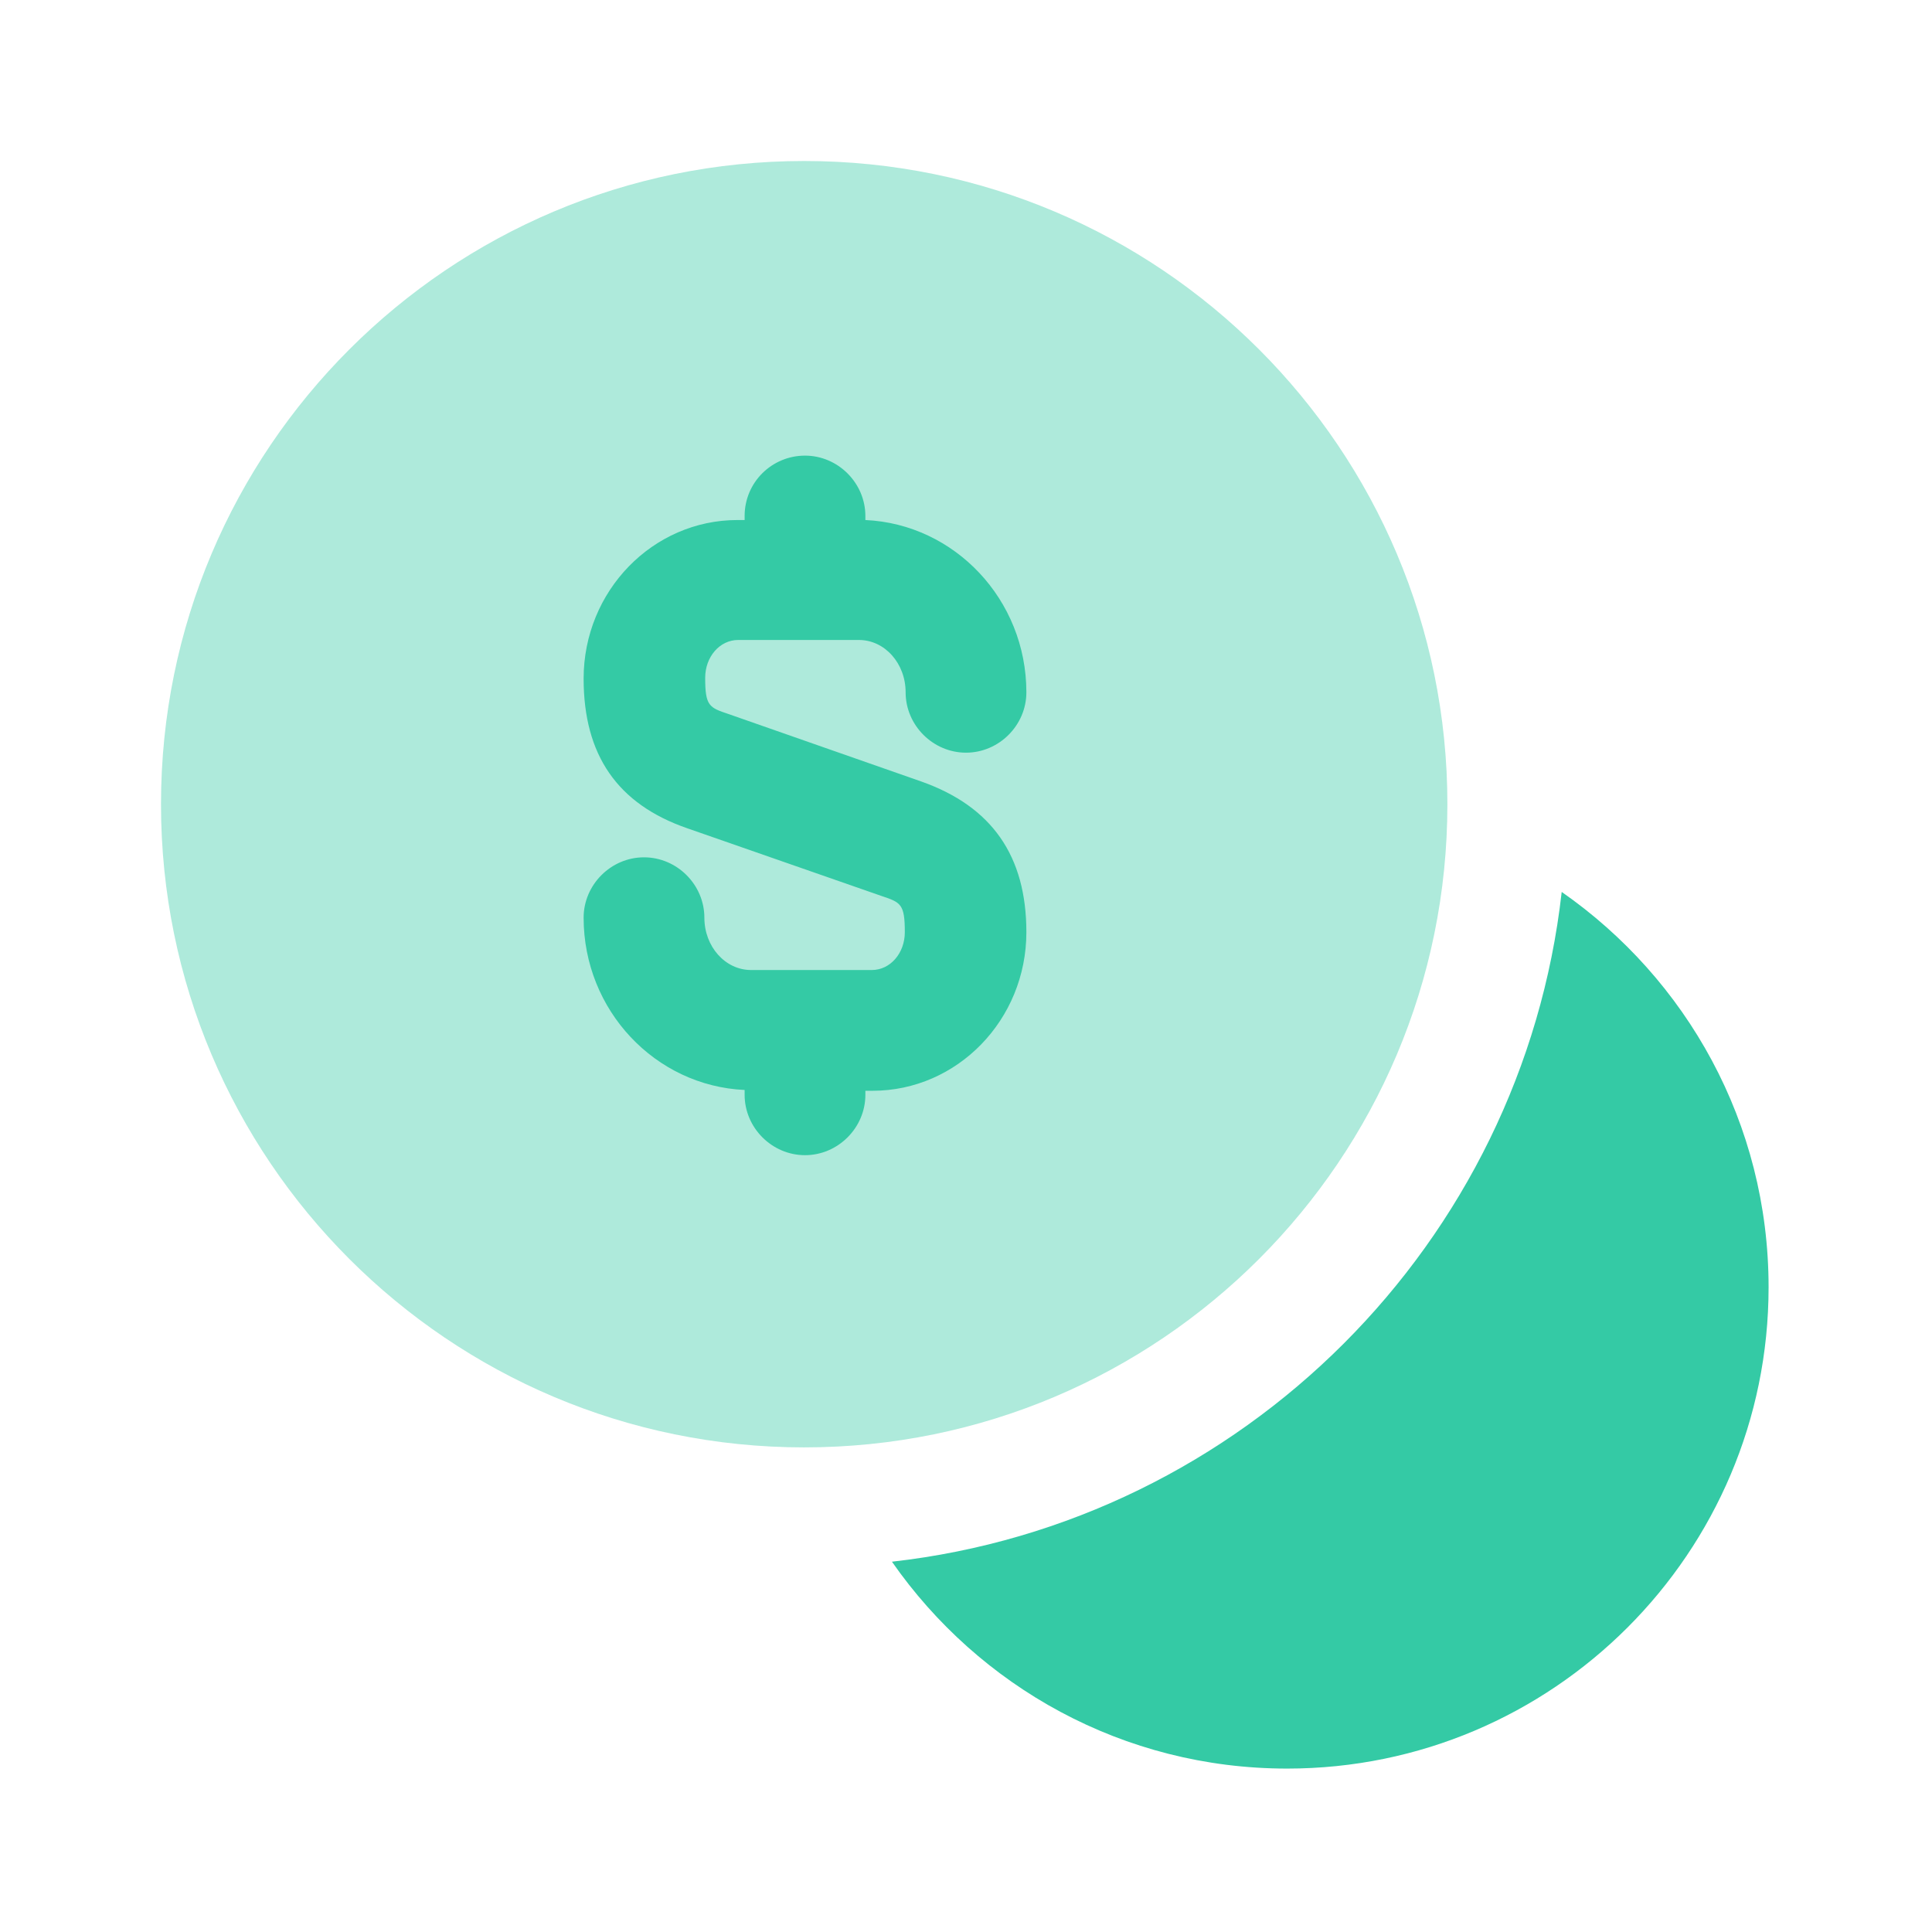
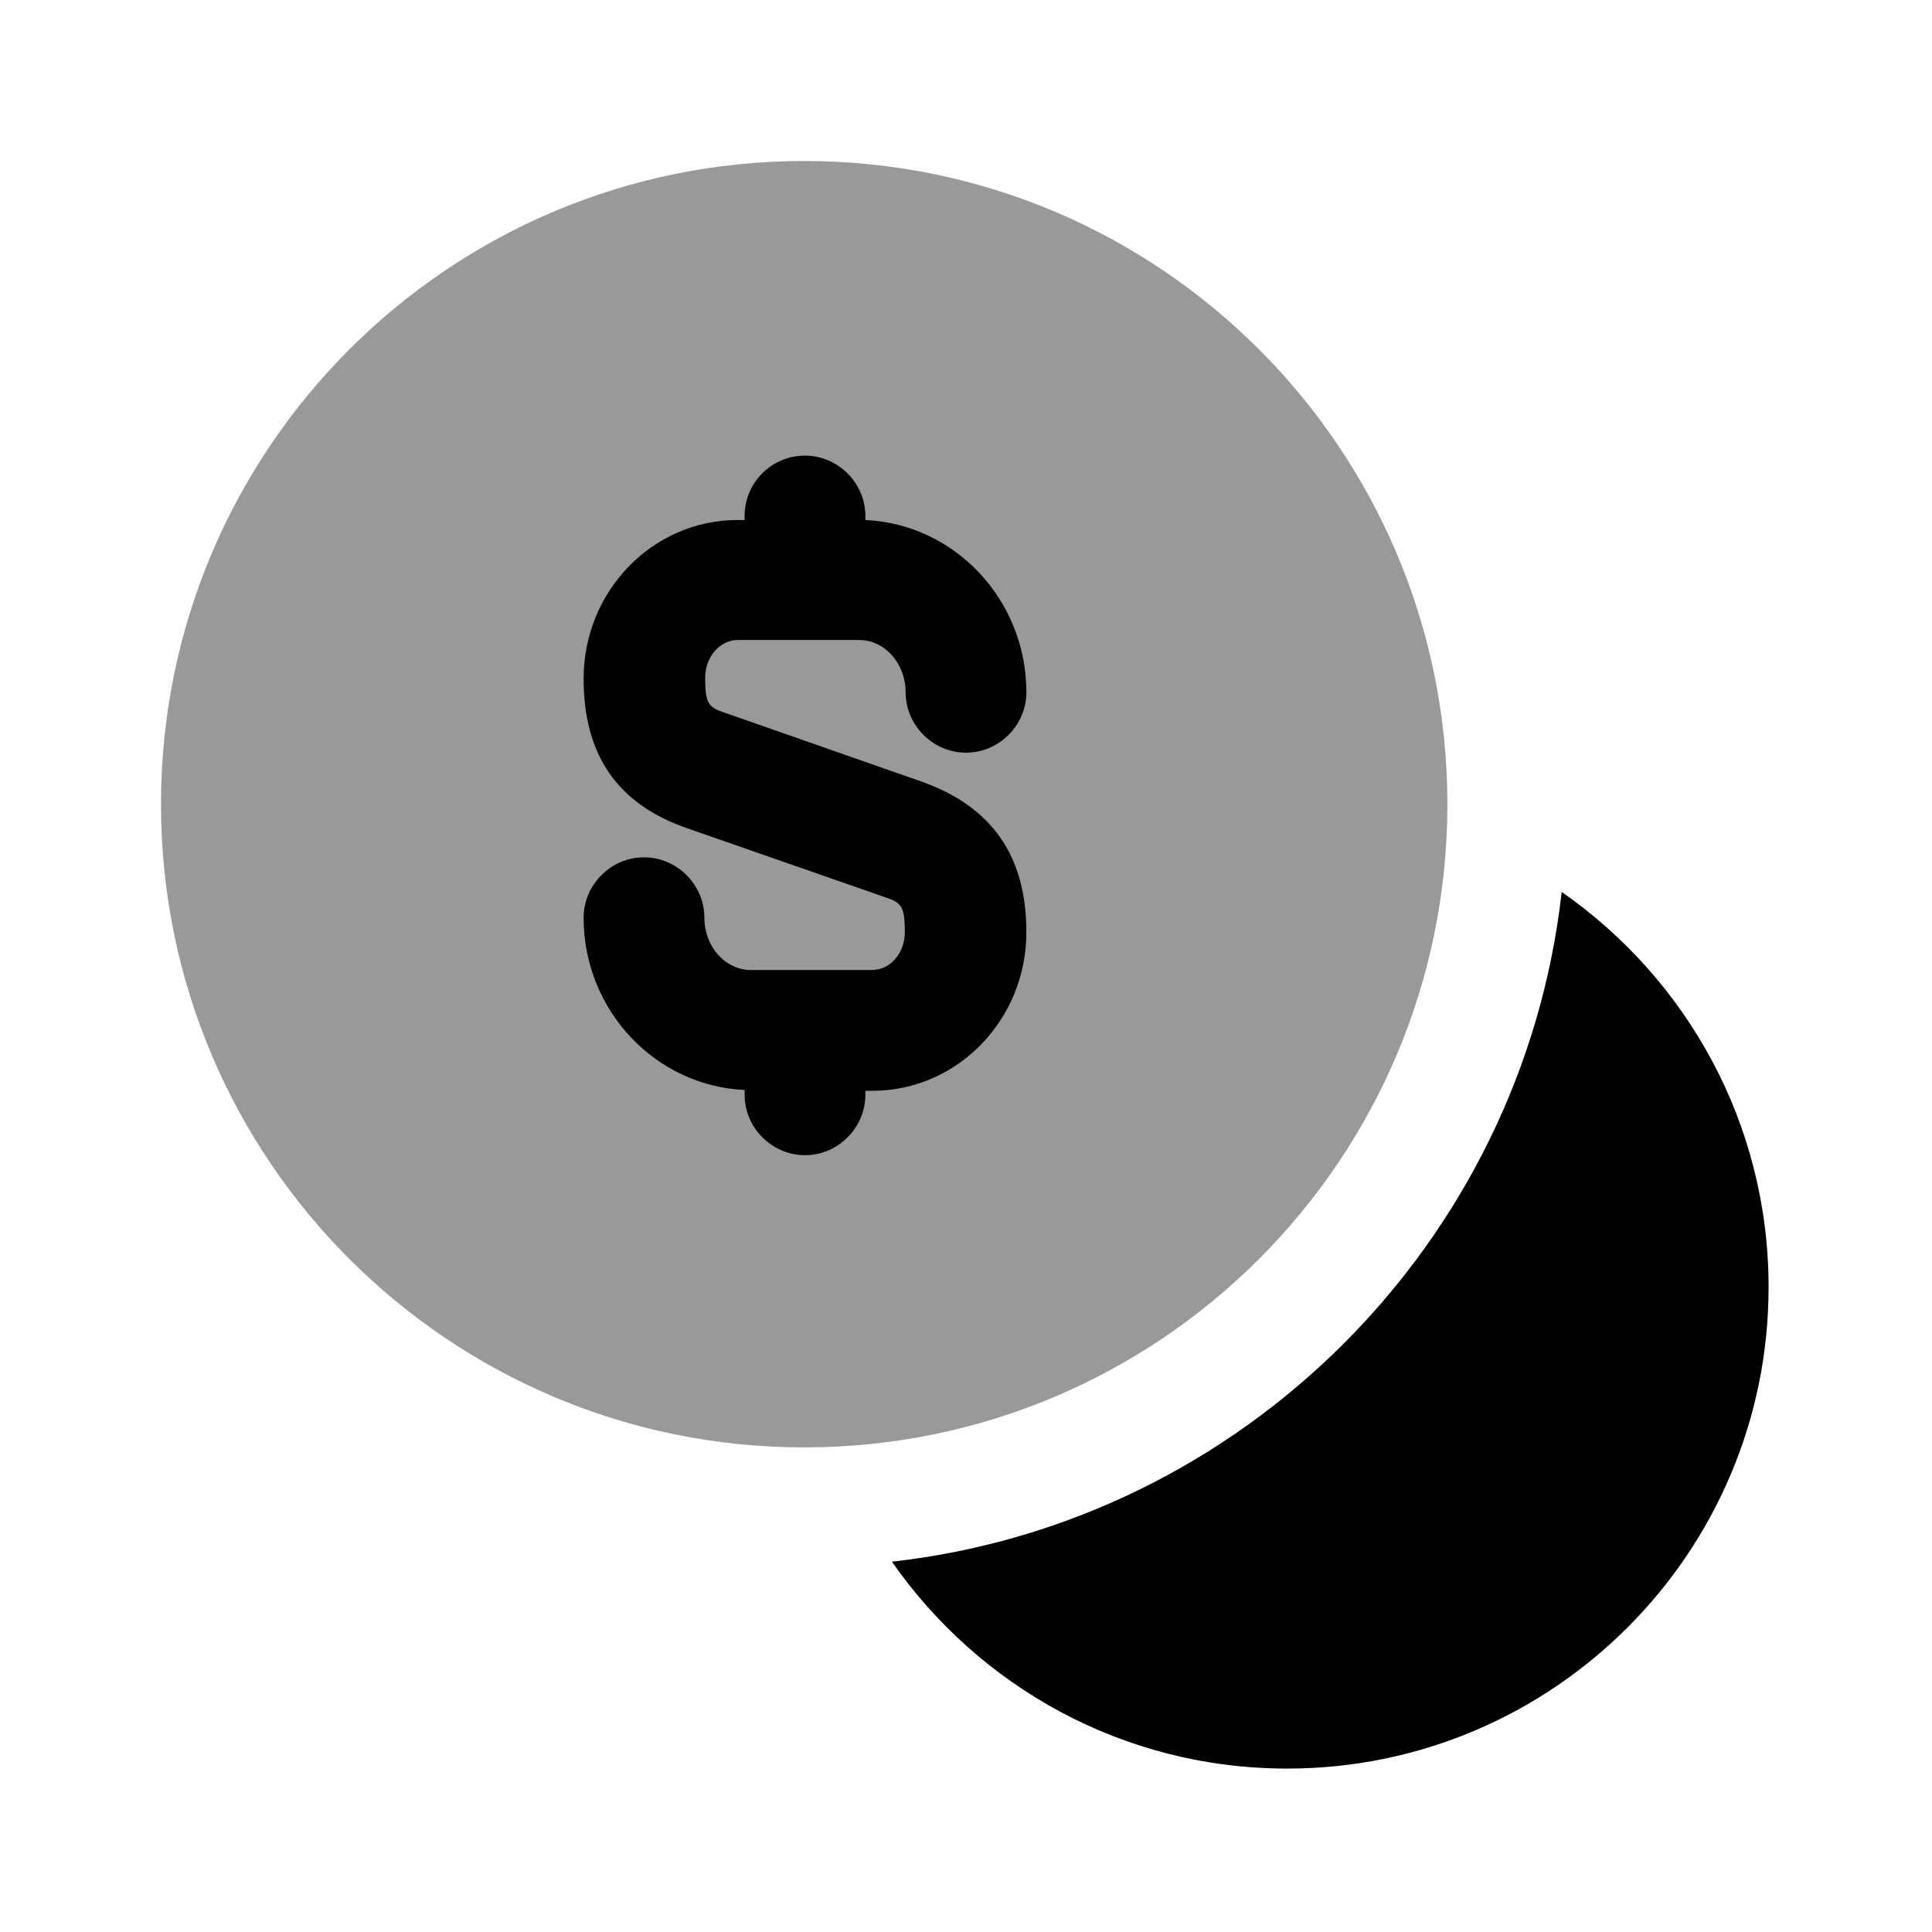
<svg xmlns="http://www.w3.org/2000/svg" width="24" height="24" viewBox="0 0 24 24" fill="none">
-   <path opacity="0.4" d="M9.99 17.98C14.403 17.98 17.98 14.403 17.98 9.99C17.98 5.577 14.403 2 9.99 2C5.577 2 2 5.577 2 9.99C2 14.403 5.577 17.98 9.99 17.98Z" fill="#34CAA5" />
-   <path d="M21.97 15.99C21.97 19.29 19.29 21.97 15.99 21.97C13.95 21.97 12.16 20.95 11.08 19.4C15.44 18.91 18.91 15.44 19.4 11.08C20.95 12.16 21.97 13.95 21.97 15.99Z" fill="#34CAA5" />
-   <path d="M11.45 9.71L9.05 8.87C8.81 8.79 8.76 8.77 8.76 8.42C8.76 8.16 8.94 7.95 9.17 7.95H10.67C10.99 7.95 11.25 8.24 11.25 8.6C11.25 9.01 11.59 9.35 12 9.35C12.41 9.35 12.75 9.01 12.75 8.6C12.75 7.45 11.86 6.51 10.75 6.46V6.41C10.75 6 10.41 5.66 10 5.66C9.59 5.66 9.25 5.99 9.25 6.41V6.46H9.16C8.11 6.46 7.25 7.34 7.25 8.43C7.25 9.38 7.67 9.99 8.54 10.29L10.95 11.13C11.19 11.21 11.24 11.23 11.24 11.58C11.24 11.84 11.06 12.05 10.83 12.05H9.33C9.01 12.05 8.75 11.76 8.75 11.4C8.75 10.99 8.41 10.65 8 10.65C7.59 10.65 7.25 10.99 7.25 11.4C7.25 12.55 8.14 13.49 9.25 13.54V13.6C9.25 14.01 9.59 14.35 10 14.35C10.41 14.35 10.75 14.01 10.75 13.6V13.55H10.84C11.89 13.55 12.75 12.67 12.75 11.58C12.75 10.63 12.32 10.02 11.45 9.71Z" fill="#34CAA5" />
+   <path opacity="0.4" d="M9.99 17.98C14.403 17.98 17.98 14.403 17.98 9.99C17.98 5.577 14.403 2 9.99 2C5.577 2 2 5.577 2 9.99C2 14.403 5.577 17.98 9.99 17.98Z" fill="currentColor" />
+   <path d="M21.97 15.99C21.97 19.29 19.29 21.97 15.99 21.97C13.95 21.97 12.16 20.95 11.08 19.4C15.44 18.91 18.91 15.44 19.4 11.08C20.95 12.16 21.97 13.95 21.97 15.99Z" fill="currentColor" />
+   <path d="M11.45 9.71L9.05 8.87C8.81 8.79 8.76 8.77 8.76 8.42C8.76 8.16 8.94 7.95 9.17 7.95H10.67C10.99 7.95 11.25 8.24 11.25 8.6C11.25 9.01 11.59 9.35 12 9.35C12.41 9.35 12.75 9.01 12.75 8.6C12.75 7.45 11.86 6.51 10.75 6.46V6.41C10.75 6 10.41 5.66 10 5.66C9.59 5.66 9.25 5.99 9.25 6.41V6.46H9.16C8.11 6.46 7.25 7.34 7.25 8.43C7.25 9.38 7.67 9.99 8.54 10.29L10.95 11.13C11.19 11.21 11.24 11.23 11.24 11.58C11.24 11.84 11.06 12.05 10.83 12.05H9.33C9.01 12.05 8.75 11.76 8.75 11.4C8.75 10.99 8.41 10.65 8 10.65C7.59 10.65 7.25 10.99 7.25 11.4C7.25 12.55 8.14 13.49 9.25 13.54V13.6C9.25 14.01 9.59 14.35 10 14.35C10.41 14.35 10.75 14.01 10.75 13.6V13.55H10.84C11.89 13.55 12.75 12.67 12.75 11.58C12.75 10.63 12.32 10.02 11.45 9.71Z" fill="currentColor" />
</svg>
